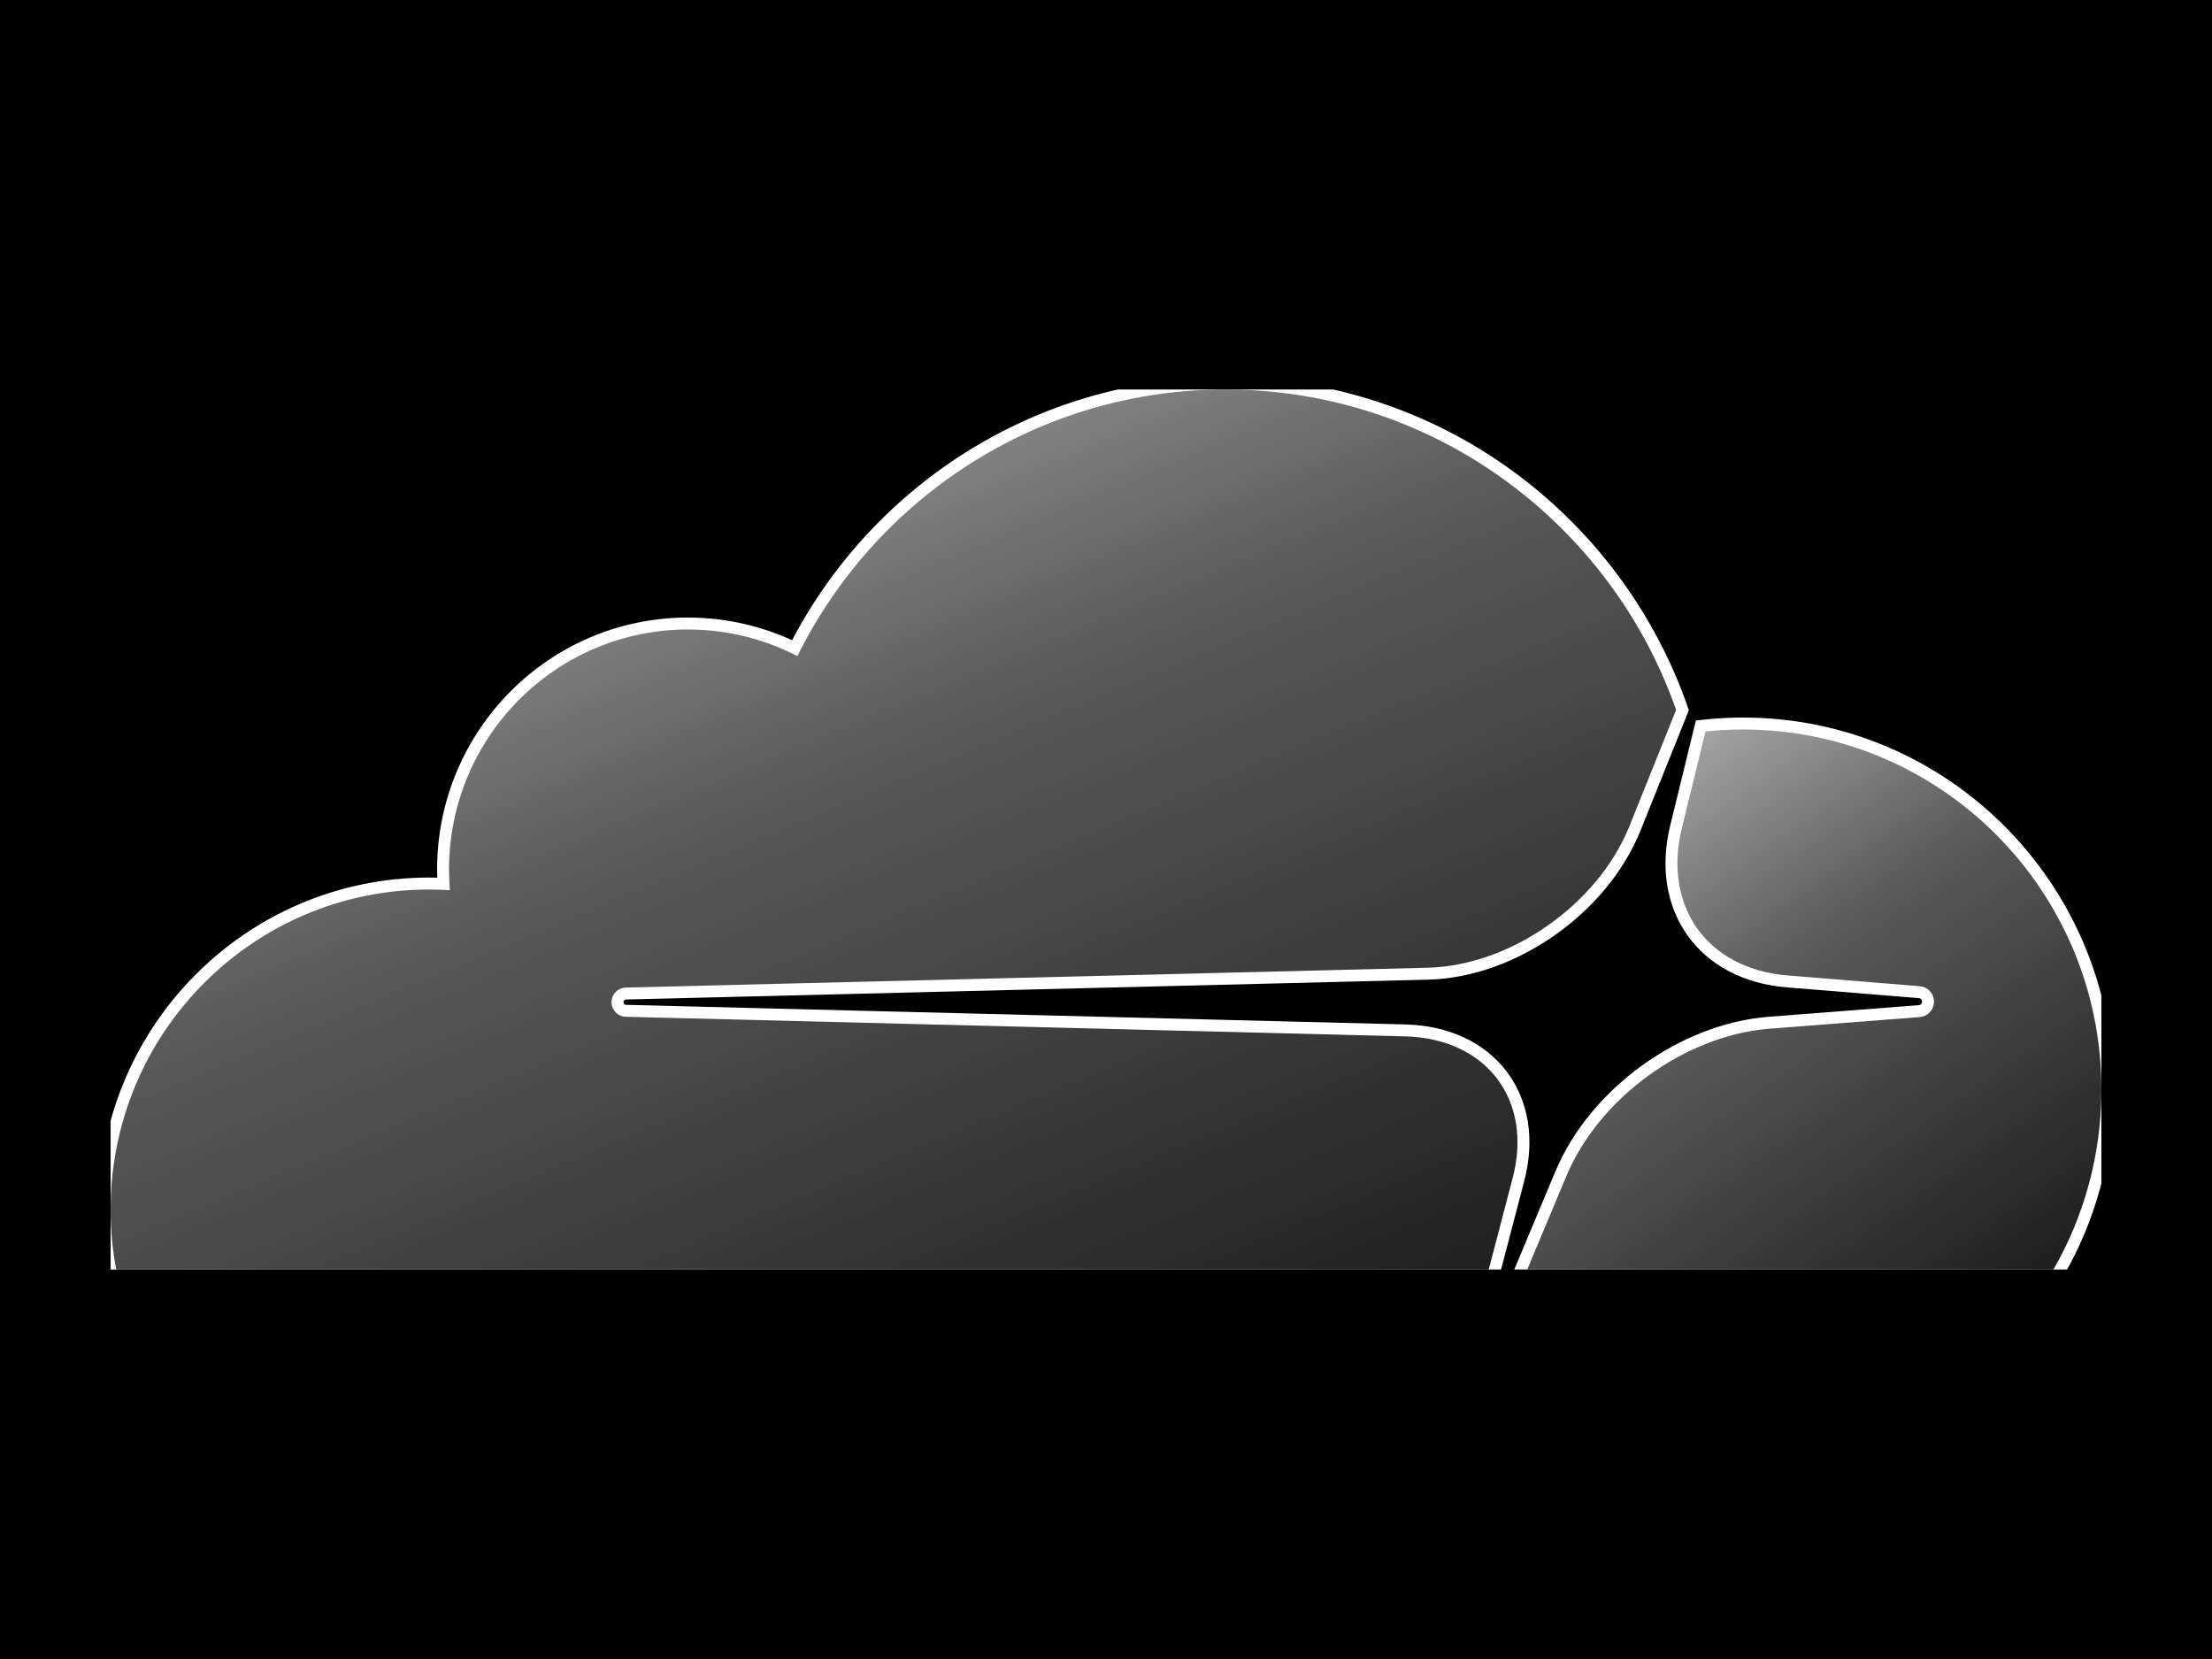
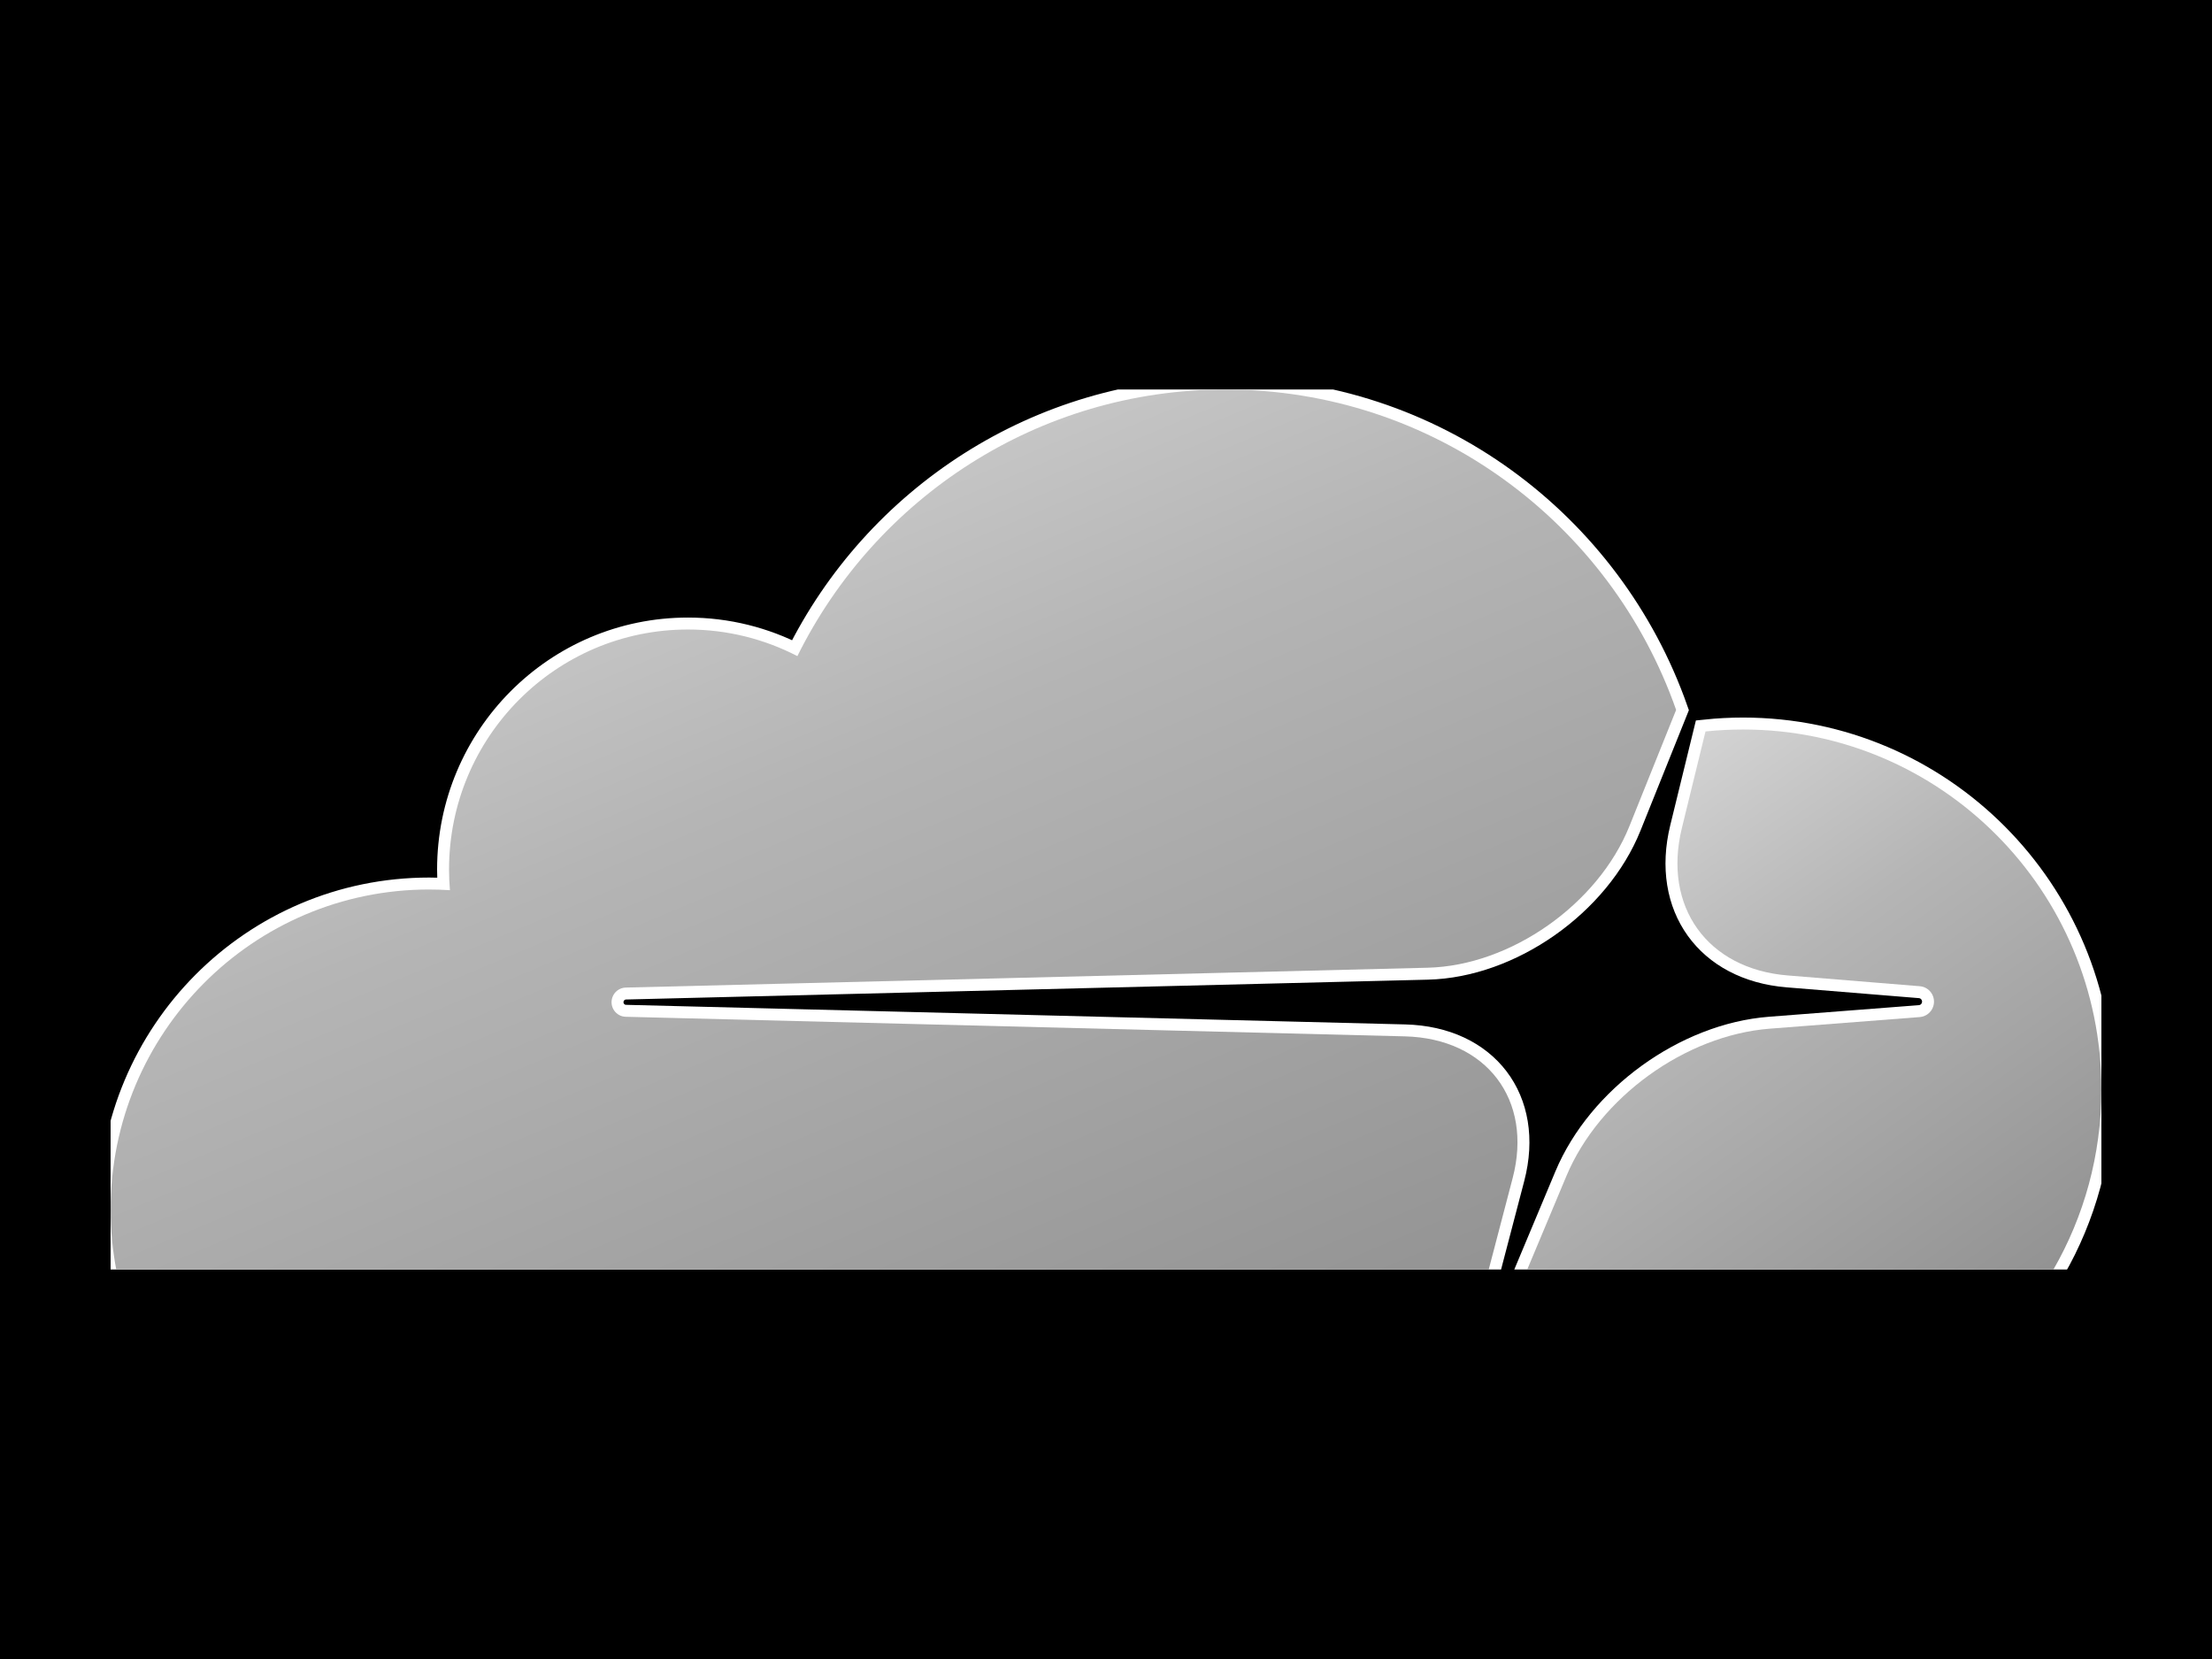
<svg xmlns="http://www.w3.org/2000/svg" width="1600" height="1200" viewBox="0 0 800 600" preserveAspectRatio="xMidYMid meet">
  <defs>
    <linearGradient id="badge-print-lit" x1="0.15" y1="0" x2="0.9" y2="1">
-       <stop offset="0" stop-color="#b4b4b4" />
-       <stop offset="0.42" stop-color="#5a5a5a" />
-       <stop offset="1" stop-color="#1f1f1f" />
+       <stop offset="0" stop-color="#dadada" />
+       <stop offset="0.42" stop-color="#b5b5b5" />
+       <stop offset="1" stop-color="#939393" />
    </linearGradient>
  </defs>
  <rect width="800" height="600" fill="#000000" />
  <svg x="40" y="140.87" width="720" height="318.26" viewBox="0 0 276 122" preserveAspectRatio="xMidYMid meet">
    <g fill="url(#badge-print-lit)" stroke="#ffffff" stroke-width="3.312" paint-order="stroke fill">
      <path d="M226.32 47.136C253.758 47.136 276 69.481 276 97.046C276 106.136 273.579 114.659 269.352 122H196.401L201.83 109.041C206.391 98.156 218.32 89.517 230.042 88.611L250.819 87.004C251.675 86.938 252.41 86.363 252.681 85.544C253.12 84.224 252.209 82.841 250.828 82.728L232.49 81.232C221.37 80.325 215.174 71.687 217.837 60.802L221.113 47.408C222.824 47.228 224.561 47.136 226.32 47.136Z" />
      <path d="M154.56 0C183.421 0 207.963 18.545 217.041 44.419L210.57 60.526C206.214 71.369 194.095 79.878 182.602 80.163L71.418 82.914C70.569 82.935 69.824 83.489 69.555 84.299C69.127 85.59 70.062 86.929 71.416 86.963L179.443 89.679C190.747 89.963 197.221 98.472 194.382 109.316L191.06 122H0.779C0.27 119.305 0 116.525 0 113.682C0 89.18 19.771 69.318 44.16 69.318C45.129 69.318 46.09 69.353 47.044 69.414C46.964 68.469 46.92 67.512 46.92 66.546C46.92 48.169 61.748 33.273 80.04 33.273C85.509 33.273 90.667 34.605 95.213 36.963C106.054 15.056 128.555 0 154.56 0Z" />
    </g>
  </svg>
</svg>
